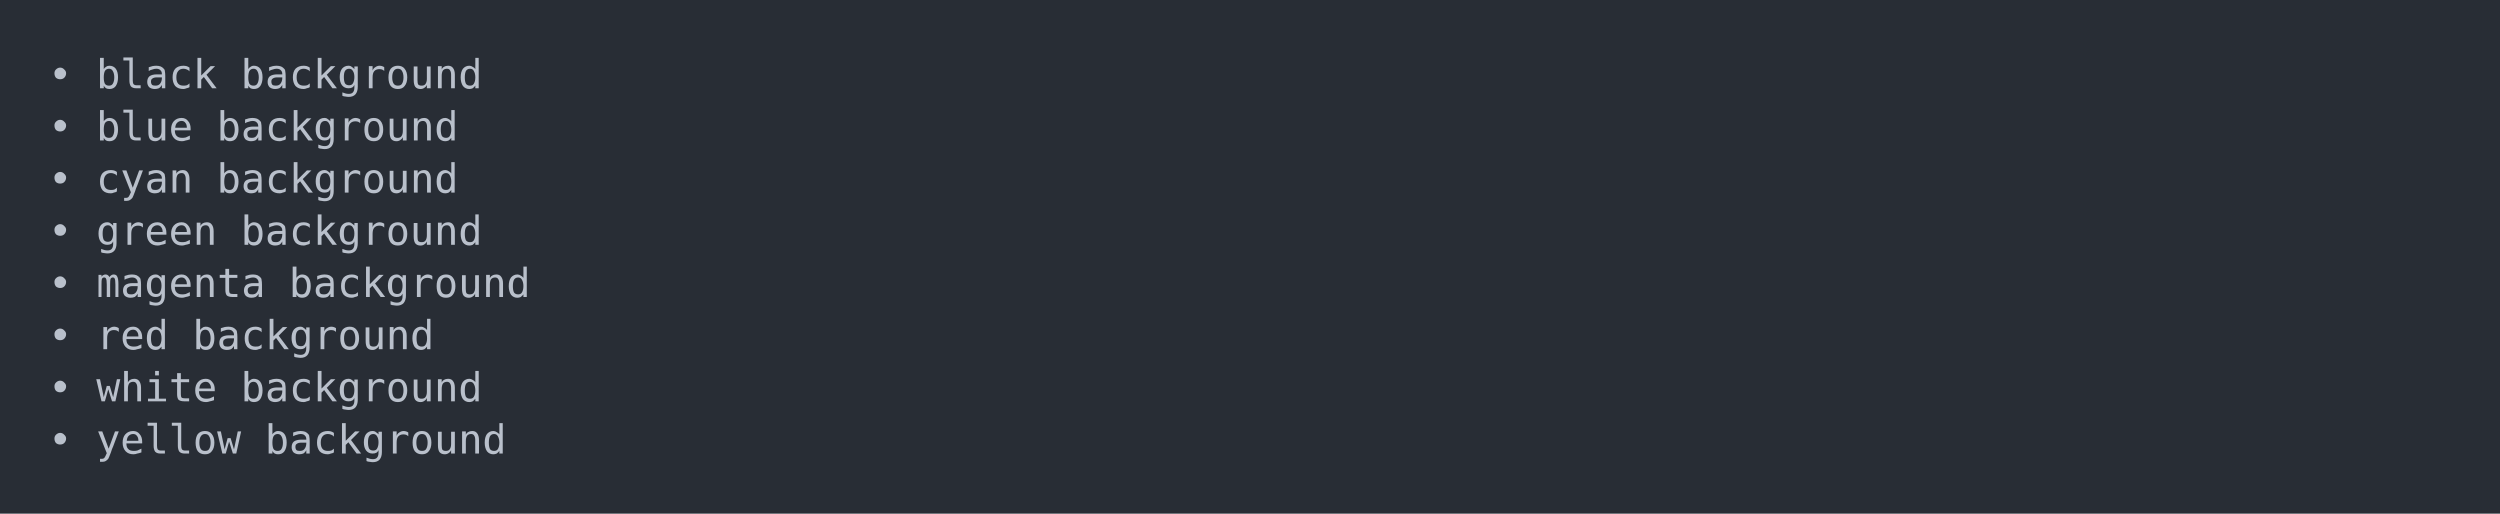
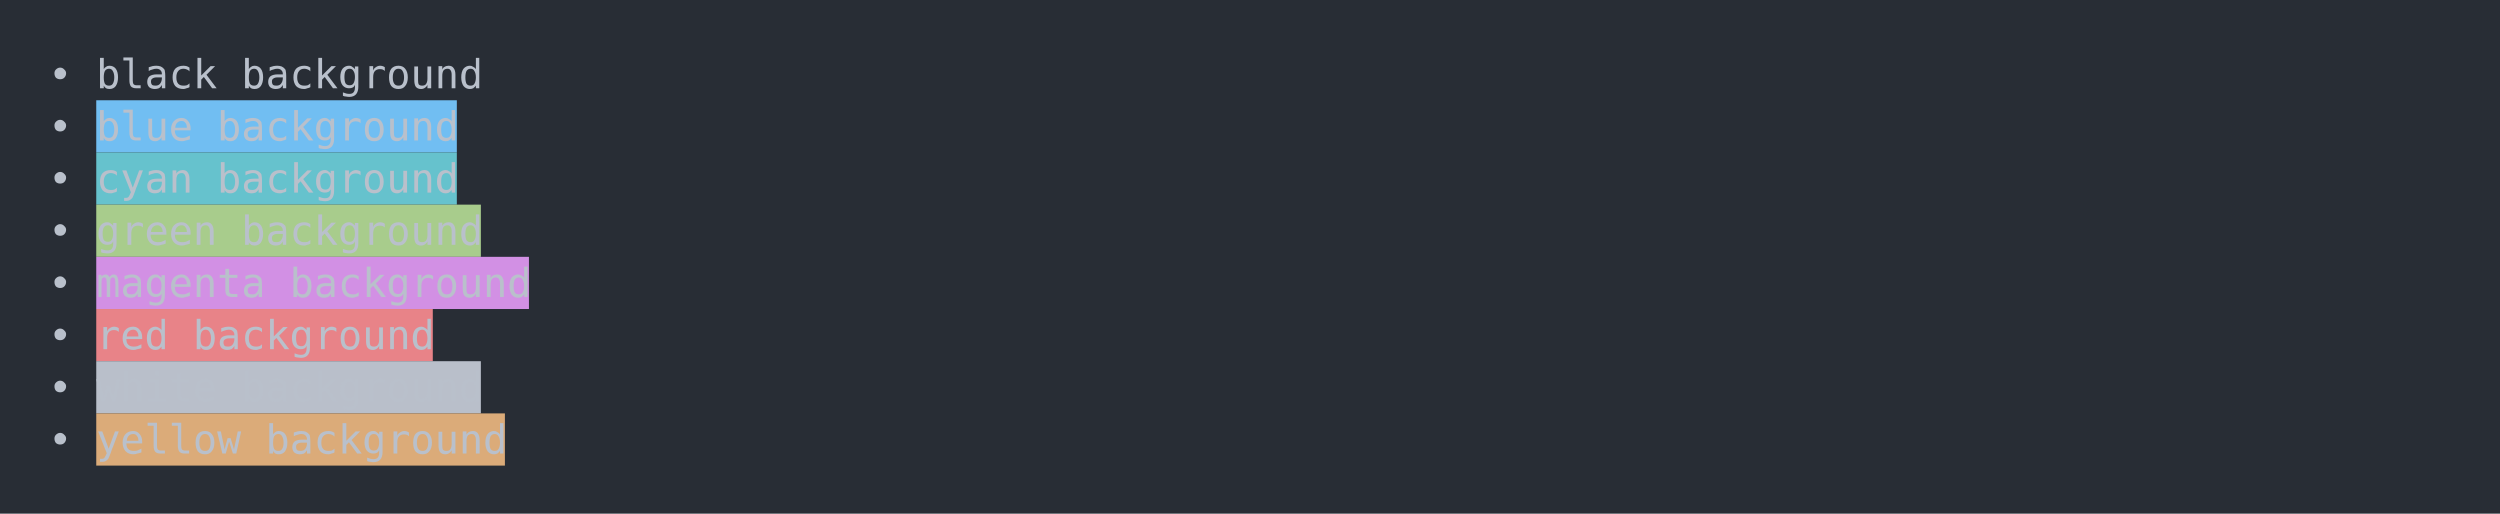
<svg xmlns="http://www.w3.org/2000/svg" xmlns:xlink="http://www.w3.org/1999/xlink" width="1040" height="213.68">
  <rect width="1040" height="213.68" rx="0" ry="0" class="a" />
  <svg height="173.68" viewBox="0 0 100 17.368" width="1000" x="20" y="20">
-     <style>.a{fill:rgb(40,45,53)}.b{font-family:'Fira Code',Monaco,Consolas,Menlo,'Bitstream Vera Sans Mono','Powerline Symbols',monospace}.c{fill:transparent}.d{fill:rgb(185,192,203);white-space:pre}</style>
+     <style>.a{fill:rgb(40,45,53)}.b{font-family:'Fira Code',Monaco,Consolas,Menlo,'Bitstream Vera Sans Mono','Powerline Symbols',monospace}.c{fill:transparent}.d{fill:rgb(185,192,203);white-space:pre}.e{fill:rgb(113,190,242)}.f{fill:rgb(102,194,205)}.g{fill:rgb(168,204,140)}.h{fill:rgb(210,144,228)}.i{fill:rgb(232,131,136)}.j{fill:rgb(185,191,202)}.k{fill:rgb(219,171,121)}</style>
    <g font-family="'Fira Code',Monaco,Consolas,Menlo,'Bitstream Vera Sans Mono','Powerline Symbols',monospace" font-size="1.67" class="b">
      <defs>
        <symbol id="a">
          <rect height="9" width="100" x="0" y="0" class="c" />
        </symbol>
      </defs>
      <rect height="17.368" width="100" class="a" />
      <svg x="0" y="0" width="100">
        <svg x="0">
          <use xlink:href="#a" />
-           <text x="0" y="1.67" class="d">•</text>
-           <text x="2.004" y="1.67" class="d">black</text>
-           <text x="8.016" y="1.67" class="d">background</text>
+           <text x="0" y="1.67" class="d">•</text>0<text x="2.004" y="1.67" class="d">black background</text>
          <text x="0" y="3.841" class="d">•</text>
-           <text x="2.004" y="3.841" class="d">blue</text>
-           <text x="7.014" y="3.841" class="d">background</text>
+           <rect height="2.171" width="15" x="2.004" y="2.171" class="e" />
+           <text x="2.004" y="3.841" class="d">blue background</text>
          <text x="0" y="6.012" class="d">•</text>
-           <text x="2.004" y="6.012" class="d">cyan</text>
-           <text x="7.014" y="6.012" class="d">background</text>
+           <rect height="2.171" width="15" x="2.004" y="4.342" class="f" />
+           <text x="2.004" y="6.012" class="d">cyan background</text>
          <text x="0" y="8.183" class="d">•</text>
-           <text x="2.004" y="8.183" class="d">green</text>
-           <text x="8.016" y="8.183" class="d">background</text>
+           <rect height="2.171" width="16" x="2.004" y="6.513" class="g" />
+           <text x="2.004" y="8.183" class="d">green background</text>
          <text x="0" y="10.354" class="d">•</text>
-           <text x="2.004" y="10.354" class="d">magenta</text>
-           <text x="10.02" y="10.354" class="d">background</text>
+           <rect height="2.171" width="18" x="2.004" y="8.684" class="h" />
+           <text x="2.004" y="10.354" class="d">magenta background</text>
          <text x="0" y="12.525" class="d">•</text>
-           <text x="2.004" y="12.525" class="d">red</text>
-           <text x="6.012" y="12.525" class="d">background</text>
+           <rect height="2.171" width="14" x="2.004" y="10.855" class="i" />
+           <text x="2.004" y="12.525" class="d">red background</text>
          <text x="0" y="14.696" class="d">•</text>
-           <text x="2.004" y="14.696" class="d">white</text>
-           <text x="8.016" y="14.696" class="d">background</text>
+           <rect height="2.171" width="16" x="2.004" y="13.026" class="j" />
+           <text x="2.004" y="14.696" class="d">white background</text>
          <text x="0" y="16.867" class="d">•</text>
-           <text x="2.004" y="16.867" class="d">yellow</text>
-           <text x="9.018" y="16.867" class="d">background</text>
+           <rect height="2.171" width="17" x="2.004" y="15.197" class="k" />
+           <text x="2.004" y="16.867" class="d">yellow background</text>
        </svg>
      </svg>
    </g>
  </svg>
</svg>
